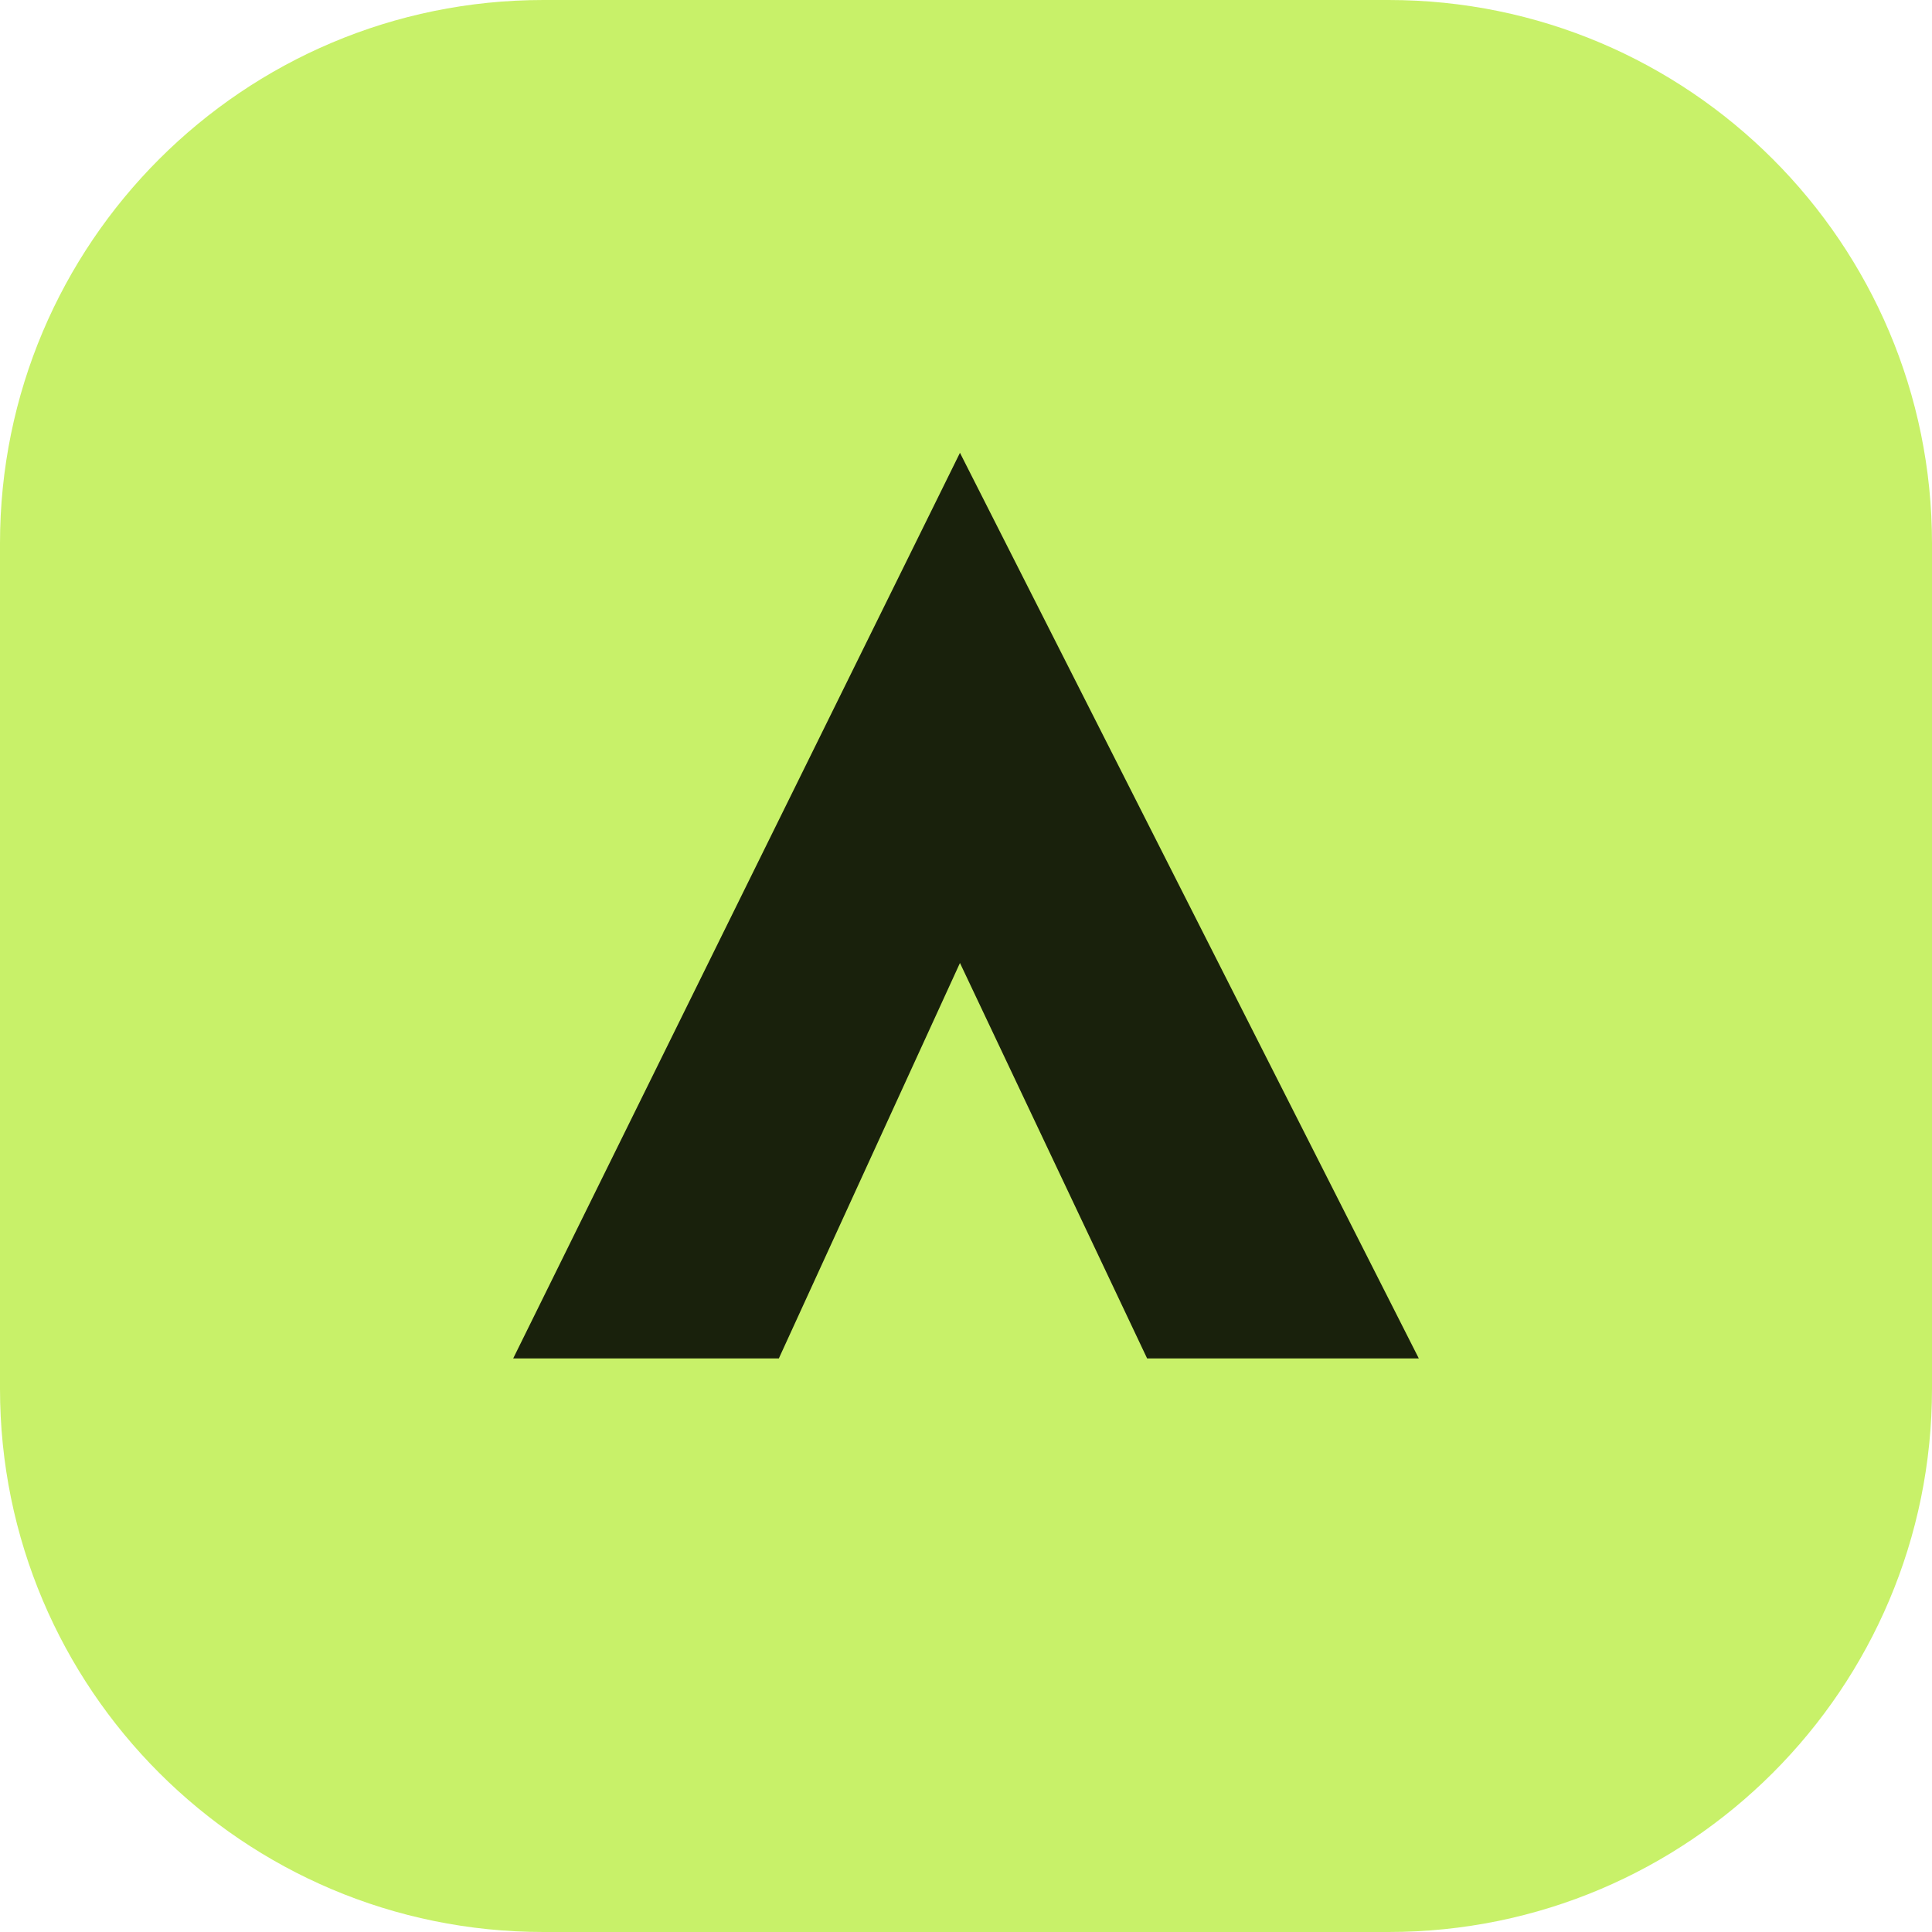
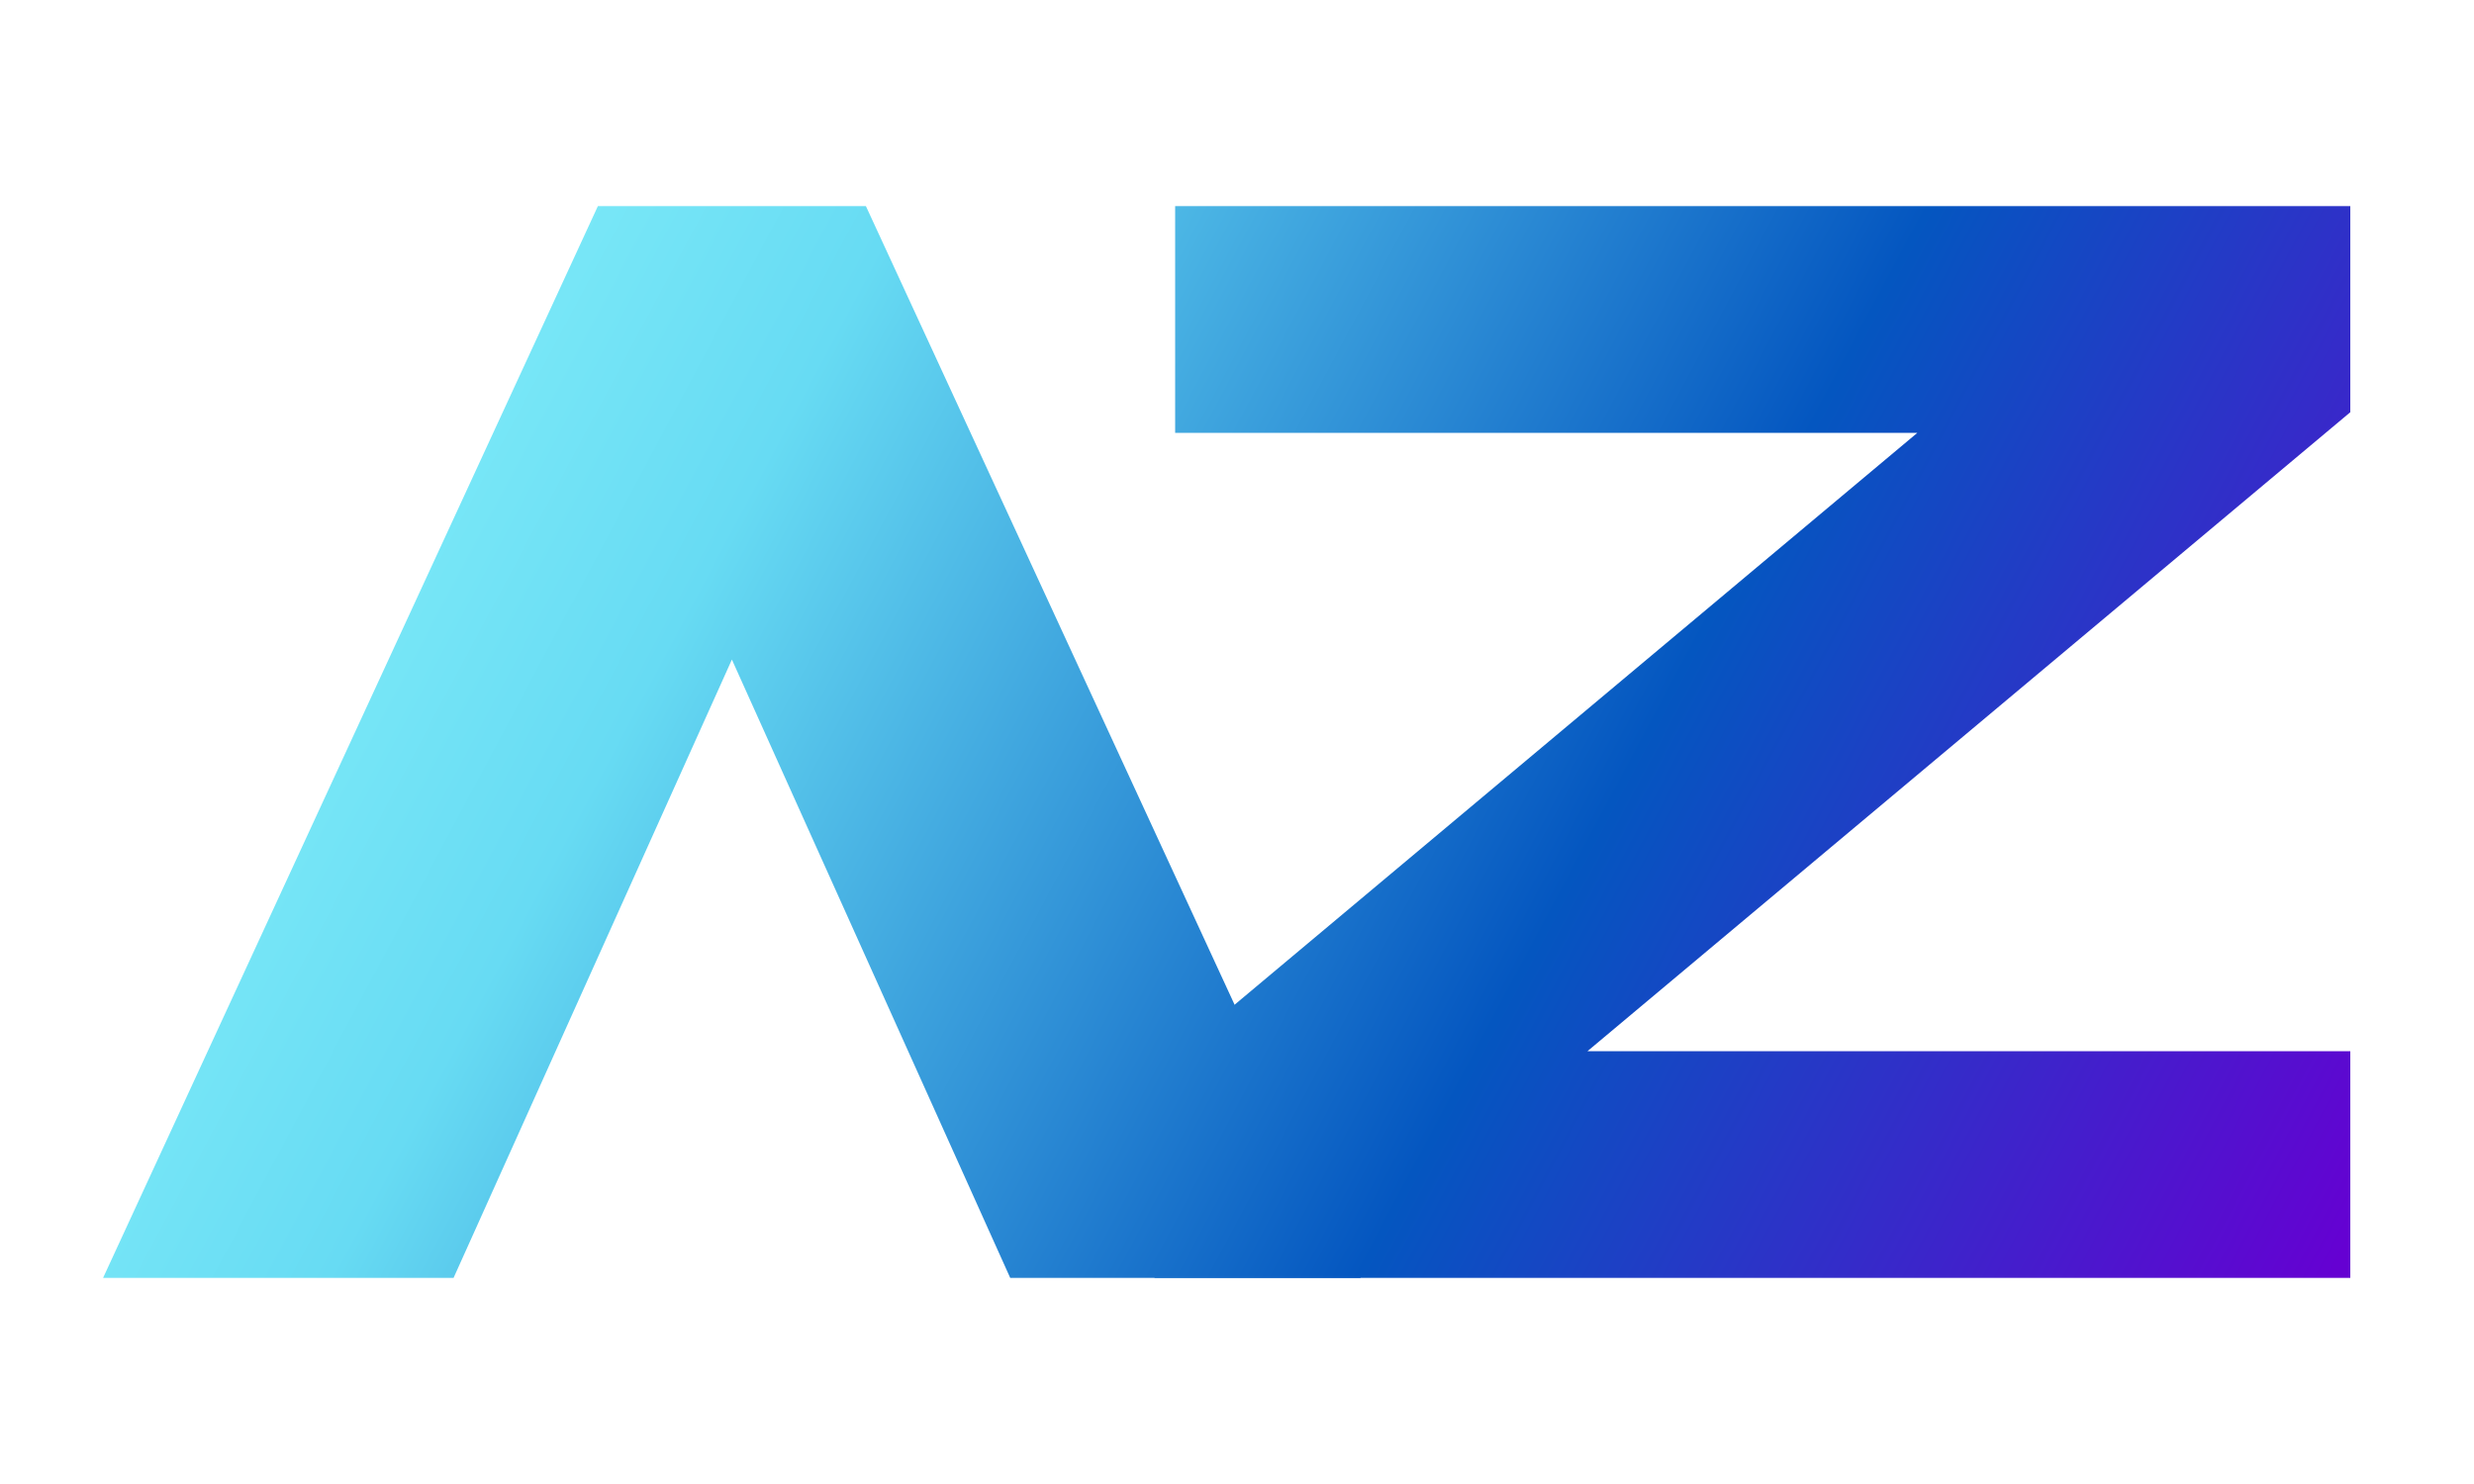
- <svg xmlns="http://www.w3.org/2000/svg" viewBox="0 0 64 64">
-   <rect width="64" height="64" rx="18" fill="#c8f169" />
-   <path d="M17 45 31.8 15 47 45h-9l-6.2-13.1L25.8 45H17Z" fill="#19210c" />
+ <svg xmlns="http://www.w3.org/2000/svg" viewBox="0 0 120 72" fill="none">
+   <defs>
+     <linearGradient id="az" x1="7" y1="8" x2="112" y2="64" gradientUnits="userSpaceOnUse">
+       <stop stop-color="#92F9FD" />
+       <stop offset=".28" stop-color="#67DBF3" />
+       <stop offset=".65" stop-color="#0456C0" />
+       <stop offset="1" stop-color="#6501D2" />
+     </linearGradient>
+   </defs>
+   <path d="M5 62 29 10h13l24 52H49L35.5 32 22 62H5Z" fill="url(#az)" />
+   <path d="M57 10h57v10L77 51h37v11H56V52l37-31H57V10Z" fill="url(#az)" />
</svg>
